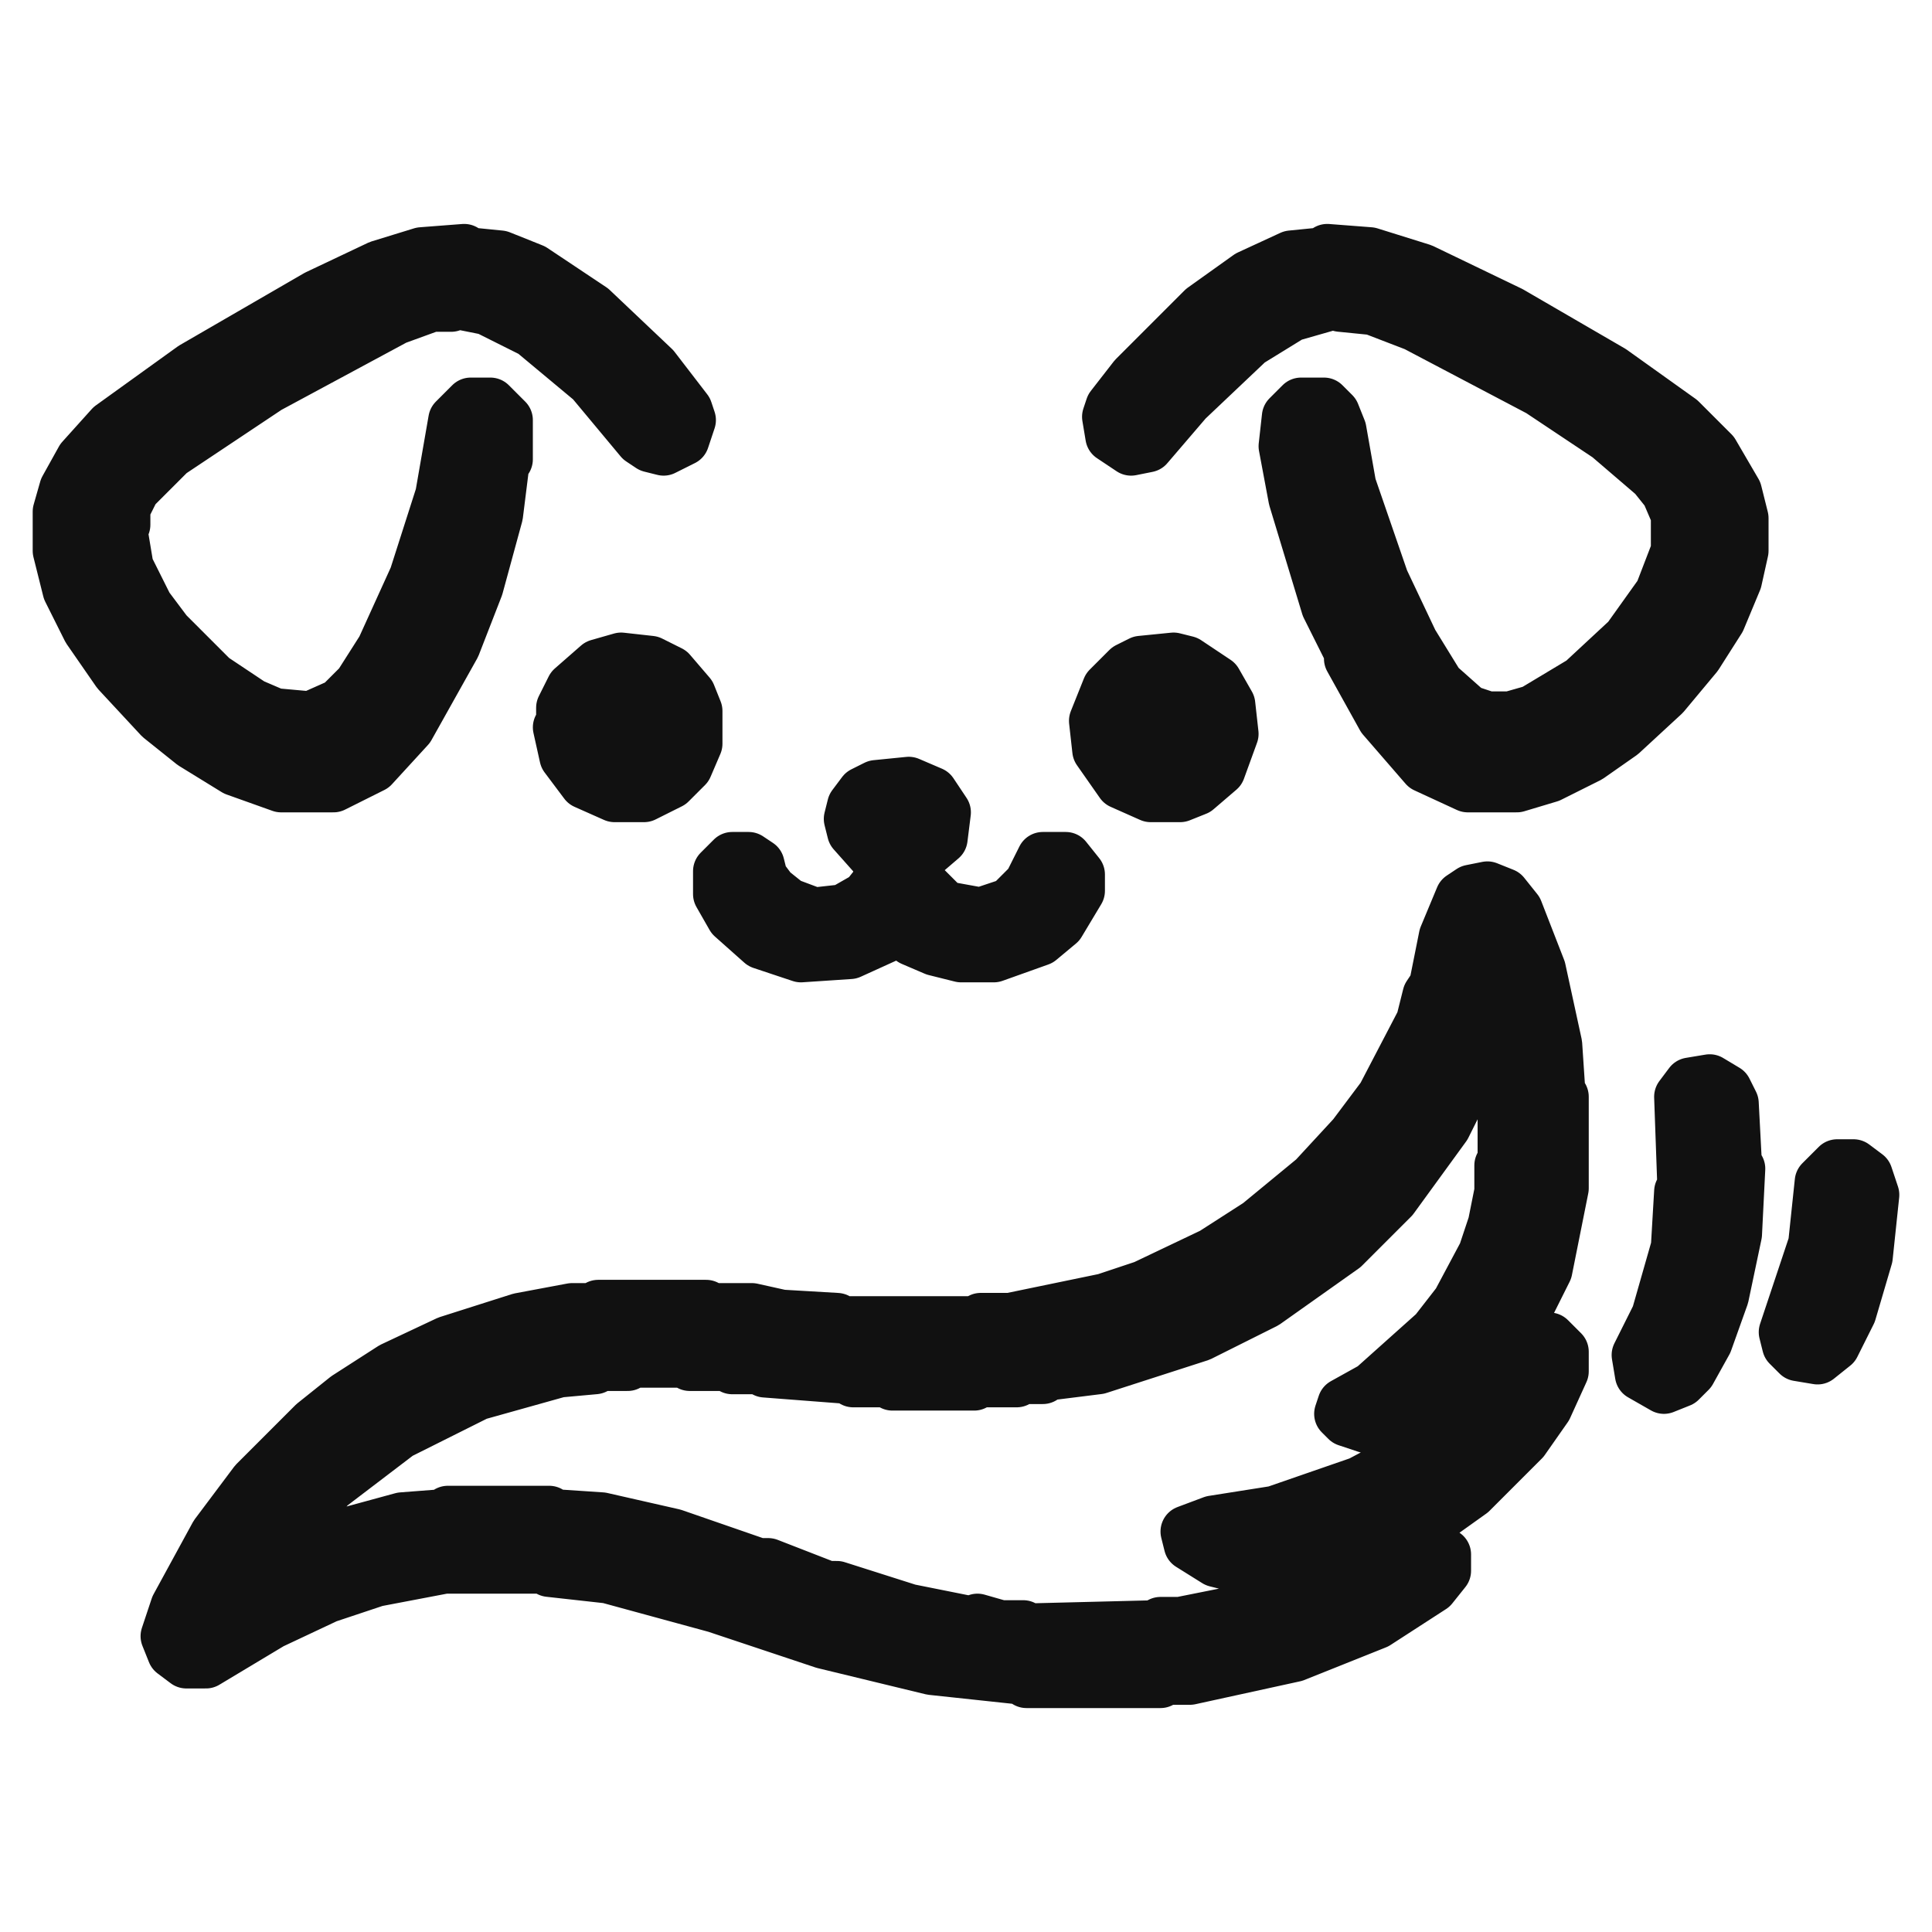
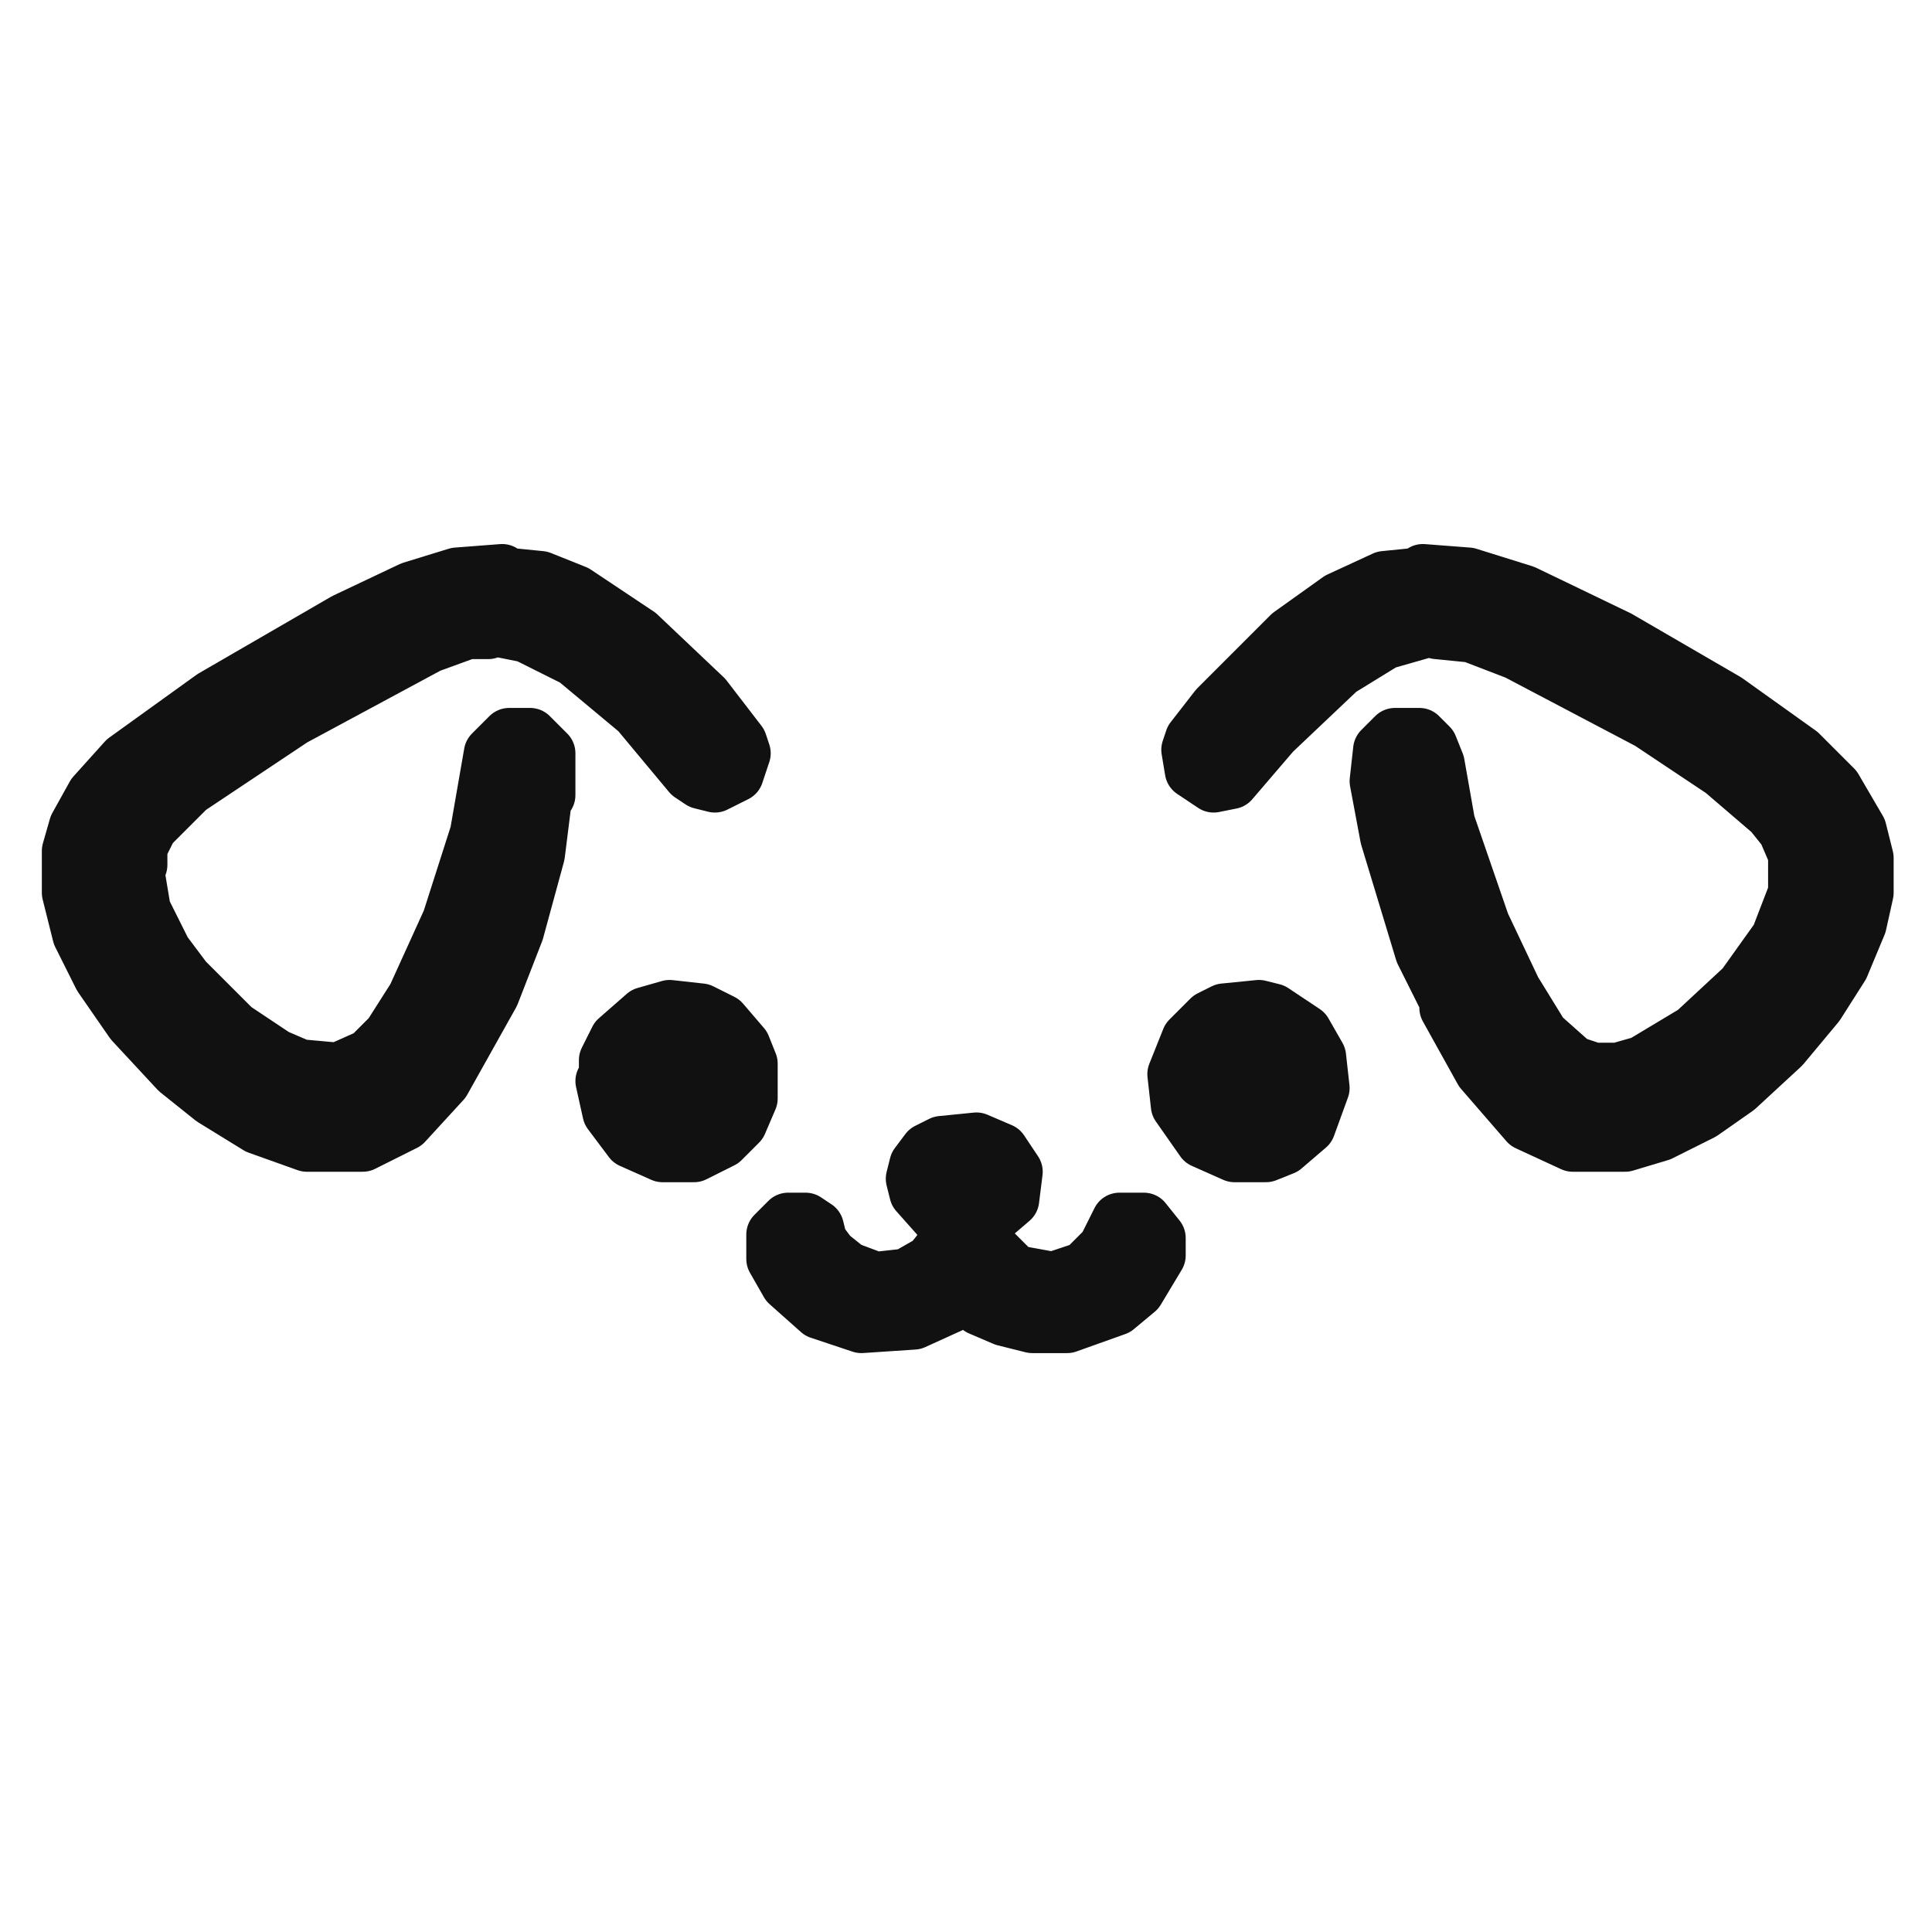
- <svg xmlns="http://www.w3.org/2000/svg" viewBox="221 191.5 591 591" role="img" aria-label="Kkori logo" fill="#111111" stroke="#111111" stroke-width="16" stroke-linejoin="round" stroke-linecap="round">
-   <path d="M 685 470 L 681 465 L 676 463 L 671 464 L 668 466 L 663 478 L 660 493 L 658 496 L 656 504 L 644 527 L 635 539 L 623 552 L 606 566 L 592 575 L 571 585 L 559 589 L 530 595 L 521 595 L 520 596 L 478 596 L 477 595 L 460 594 L 451 592 L 438 592 L 437 591 L 404 591 L 403 592 L 396 592 L 380 595 L 358 602 L 341 610 L 327 619 L 317 627 L 299 645 L 287 661 L 275 683 L 272 692 L 274 697 L 278 700 L 284 700 L 304 688 L 321 680 L 336 675 L 357 671 L 388 671 L 389 672 L 407 674 L 440 683 L 473 694 L 506 702 L 534 705 L 535 706 L 576 706 L 577 705 L 585 705 L 617 698 L 642 688 L 659 677 L 663 672 L 663 667 L 660 665 L 646 665 L 645 664 L 657 658 L 671 648 L 687 632 L 694 622 L 699 611 L 699 605 L 695 601 L 690 601 L 682 605 L 680 604 L 685 598 L 694 580 L 699 555 L 699 527 L 698 526 L 697 511 L 692 488 Z   M 678 509 L 680 527 L 681 528 L 681 547 L 680 548 L 680 556 L 678 566 L 675 575 L 667 590 L 660 599 L 641 616 L 632 621 L 631 624 L 633 626 L 639 628 L 652 628 L 664 625 L 666 626 L 654 636 L 637 645 L 611 654 L 592 657 L 584 660 L 585 664 L 593 669 L 605 672 L 618 672 L 625 674 L 616 679 L 597 685 L 582 688 L 576 688 L 575 689 L 535 690 L 534 689 L 527 689 L 520 687 L 519 688 L 499 684 L 477 677 L 474 677 L 456 670 L 453 670 L 427 661 L 405 656 L 390 655 L 389 654 L 358 654 L 357 655 L 344 656 L 322 662 L 303 671 L 301 673 L 299 672 L 304 665 L 322 646 L 343 630 L 367 618 L 392 611 L 403 610 L 404 609 L 413 609 L 414 608 L 431 608 L 432 609 L 444 609 L 445 610 L 454 610 L 455 611 L 481 613 L 482 614 L 493 614 L 494 615 L 519 615 L 520 614 L 532 614 L 533 613 L 540 613 L 541 612 L 557 610 L 588 600 L 608 590 L 632 573 L 647 558 L 663 536 L 672 518 L 675 508 L 676 507 Z   M 603 276 L 589 286 L 568 307 L 561 316 L 560 319 L 561 325 L 567 329 L 572 328 L 584 314 L 603 296 L 616 288 L 630 284 L 631 285 L 641 286 L 654 291 L 692 311 L 713 325 L 727 337 L 731 342 L 734 349 L 734 360 L 729 373 L 719 387 L 705 400 L 690 409 L 683 411 L 676 411 L 670 409 L 661 401 L 653 388 L 644 369 L 634 340 L 631 323 L 629 318 L 626 315 L 619 315 L 615 319 L 614 328 L 617 344 L 627 377 L 634 391 L 634 393 L 644 411 L 657 426 L 670 432 L 685 432 L 695 429 L 707 423 L 717 416 L 730 404 L 740 392 L 747 381 L 752 369 L 754 360 L 754 350 L 752 342 L 745 330 L 735 320 L 714 305 L 683 287 L 656 274 L 640 269 L 627 268 L 626 269 L 616 270 Z   M 384 274 L 374 270 L 364 269 L 363 268 L 350 269 L 337 273 L 318 282 L 280 304 L 255 322 L 246 332 L 241 341 L 239 348 L 239 360 L 242 372 L 248 384 L 257 397 L 270 411 L 280 419 L 293 427 L 307 432 L 323 432 L 335 426 L 346 414 L 360 389 L 367 371 L 373 349 L 375 333 L 376 332 L 376 320 L 371 315 L 365 315 L 360 320 L 356 343 L 348 368 L 338 390 L 331 401 L 325 407 L 316 411 L 305 410 L 298 407 L 286 399 L 272 385 L 266 377 L 260 365 L 258 353 L 259 352 L 259 347 L 262 341 L 273 330 L 303 310 L 342 289 L 353 285 L 359 285 L 360 284 L 370 286 L 384 293 L 402 308 L 417 326 L 420 328 L 424 329 L 430 326 L 432 320 L 431 317 L 421 304 L 402 286 Z   M 441 458 L 441 465 L 445 472 L 454 480 L 466 484 L 481 483 L 492 478 L 495 475 L 500 479 L 507 482 L 515 484 L 525 484 L 539 479 L 545 474 L 551 464 L 551 459 L 547 454 L 540 454 L 536 462 L 530 468 L 521 471 L 510 469 L 502 461 L 502 454 L 509 448 L 510 440 L 506 434 L 499 431 L 489 432 L 485 434 L 482 438 L 481 442 L 482 446 L 490 455 L 490 461 L 486 466 L 479 470 L 470 471 L 462 468 L 457 464 L 454 460 L 453 456 L 450 454 L 445 454 Z   M 744 522 L 738 523 L 735 527 L 736 555 L 735 556 L 734 573 L 728 594 L 722 606 L 723 612 L 730 616 L 735 614 L 738 611 L 743 602 L 748 588 L 752 569 L 753 549 L 752 548 L 751 529 L 749 525 Z   M 411 393 L 404 395 L 396 402 L 393 408 L 393 413 L 392 414 L 394 423 L 400 431 L 409 435 L 418 435 L 426 431 L 431 426 L 434 419 L 434 409 L 432 404 L 426 397 L 420 394 Z   M 570 394 L 566 396 L 560 402 L 556 412 L 557 421 L 564 431 L 573 435 L 582 435 L 587 433 L 594 427 L 598 416 L 597 407 L 593 400 L 584 394 L 580 393 Z   M 788 548 L 783 548 L 778 553 L 776 572 L 767 599 L 768 603 L 771 606 L 777 607 L 782 603 L 787 593 L 792 576 L 794 557 L 792 551 Z   M 643 665 L 644 664 L 646 665 L 645 666 Z   M 298 673 L 299 672 L 300 673 L 299 674 Z" fill="#111111" fill-rule="evenodd" />
+ <svg xmlns="http://www.w3.org/2000/svg" viewBox="219 104 554 554" role="img" stroke="#111111" stroke-width="16" stroke-linejoin="round" stroke-linecap="round">
+   <path d="M 603 276 L 589 286 L 568 307 L 561 316 L 560 319 L 561 325 L 567 329 L 572 328 L 584 314 L 603 296 L 616 288 L 630 284 L 631 285 L 641 286 L 654 291 L 692 311 L 713 325 L 727 337 L 731 342 L 734 349 L 734 360 L 729 373 L 719 387 L 705 400 L 690 409 L 683 411 L 676 411 L 670 409 L 661 401 L 653 388 L 644 369 L 634 340 L 631 323 L 629 318 L 626 315 L 619 315 L 615 319 L 614 328 L 617 344 L 627 377 L 634 391 L 634 393 L 644 411 L 657 426 L 670 432 L 685 432 L 695 429 L 707 423 L 717 416 L 730 404 L 740 392 L 747 381 L 752 369 L 754 360 L 754 350 L 752 342 L 745 330 L 735 320 L 714 305 L 683 287 L 656 274 L 640 269 L 627 268 L 626 269 L 616 270 Z M 384 274 L 374 270 L 364 269 L 363 268 L 350 269 L 337 273 L 318 282 L 280 304 L 255 322 L 246 332 L 241 341 L 239 348 L 239 360 L 242 372 L 248 384 L 257 397 L 270 411 L 280 419 L 293 427 L 307 432 L 323 432 L 335 426 L 346 414 L 360 389 L 367 371 L 373 349 L 375 333 L 376 332 L 376 320 L 371 315 L 365 315 L 360 320 L 356 343 L 348 368 L 338 390 L 331 401 L 325 407 L 316 411 L 305 410 L 298 407 L 286 399 L 272 385 L 266 377 L 260 365 L 258 353 L 259 352 L 259 347 L 262 341 L 273 330 L 303 310 L 342 289 L 353 285 L 359 285 L 360 284 L 370 286 L 384 293 L 402 308 L 417 326 L 420 328 L 424 329 L 430 326 L 432 320 L 431 317 L 421 304 L 402 286 Z M 441 458 L 441 465 L 445 472 L 454 480 L 466 484 L 481 483 L 492 478 L 495 475 L 500 479 L 507 482 L 515 484 L 525 484 L 539 479 L 545 474 L 551 464 L 551 459 L 547 454 L 540 454 L 536 462 L 530 468 L 521 471 L 510 469 L 502 461 L 502 454 L 509 448 L 510 440 L 506 434 L 499 431 L 489 432 L 485 434 L 482 438 L 481 442 L 482 446 L 490 455 L 490 461 L 486 466 L 479 470 L 470 471 L 462 468 L 457 464 L 454 460 L 453 456 L 450 454 L 445 454 Z" fill="#111111" fill-rule="evenodd" />
+   <path d="M 411 393 L 404 395 L 396 402 L 393 408 L 393 413 L 392 414 L 394 423 L 400 431 L 409 435 L 418 435 L 426 431 L 431 426 L 434 419 L 434 409 L 432 404 L 426 397 L 420 394 Z M 570 394 L 566 396 L 560 402 L 556 412 L 557 421 L 564 431 L 573 435 L 582 435 L 587 433 L 594 427 L 598 416 L 597 407 L 593 400 L 584 394 L 580 393 Z" fill="#111111" fill-rule="evenodd" />
</svg>
